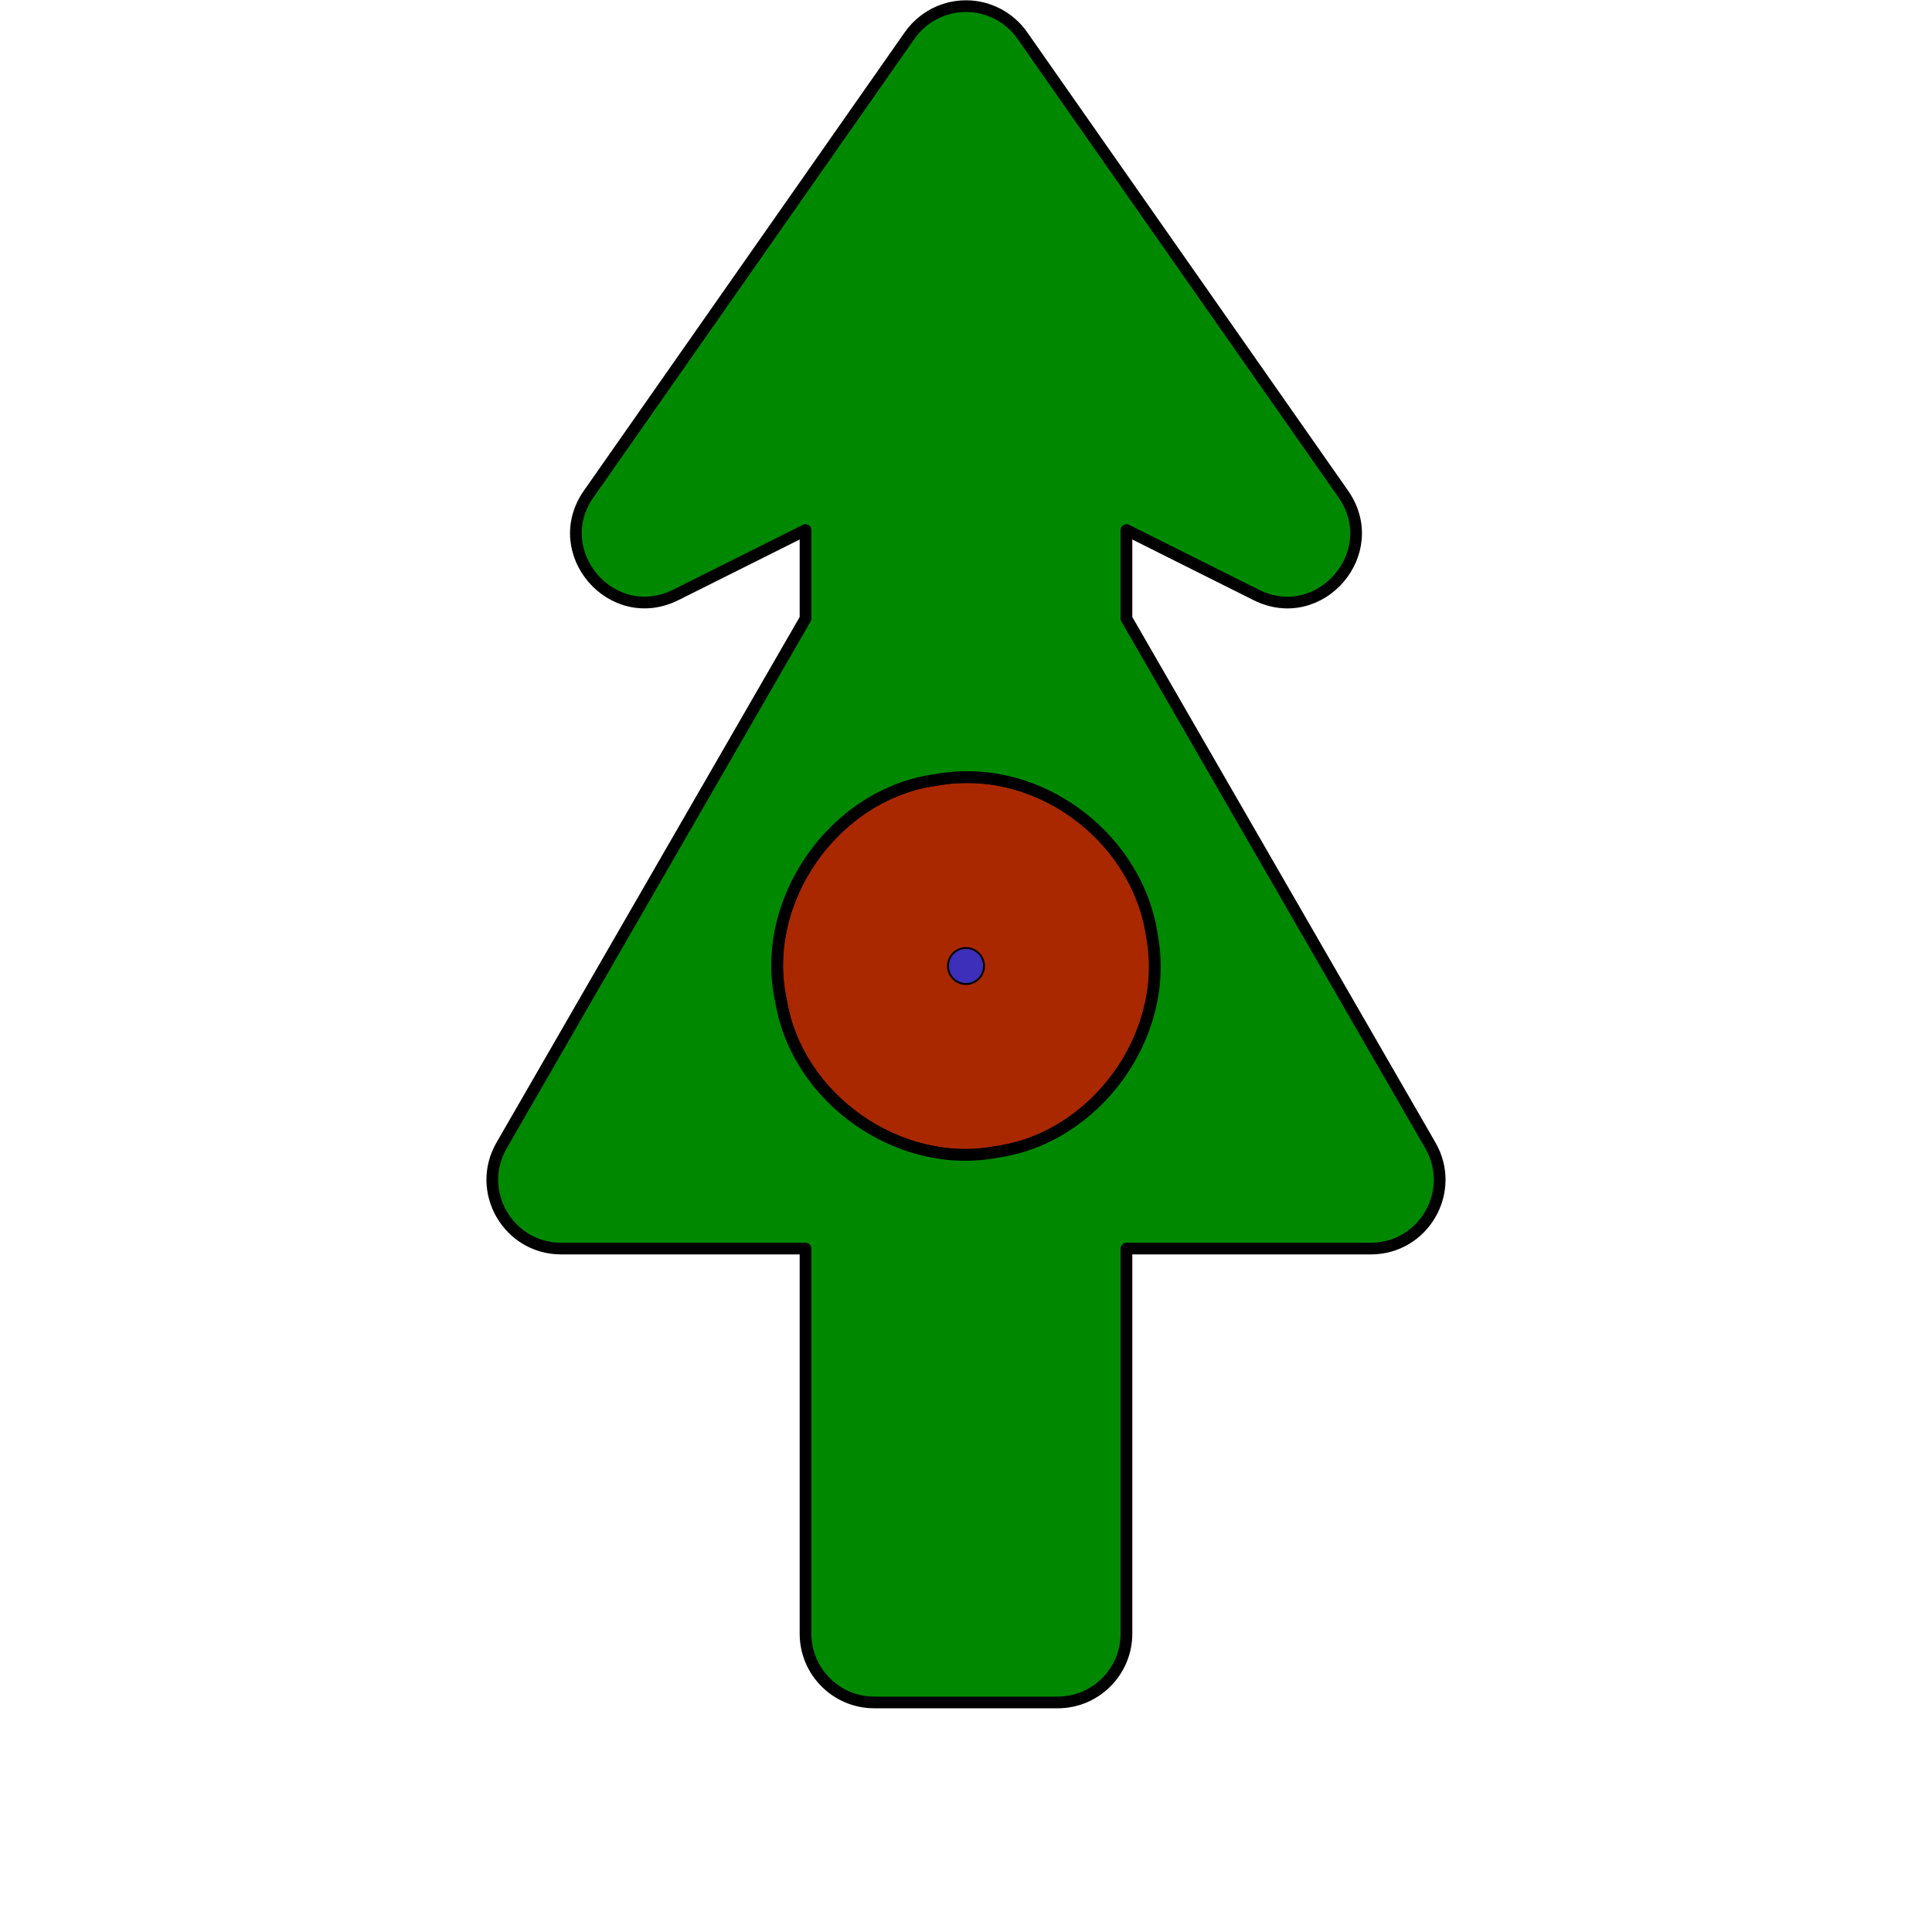
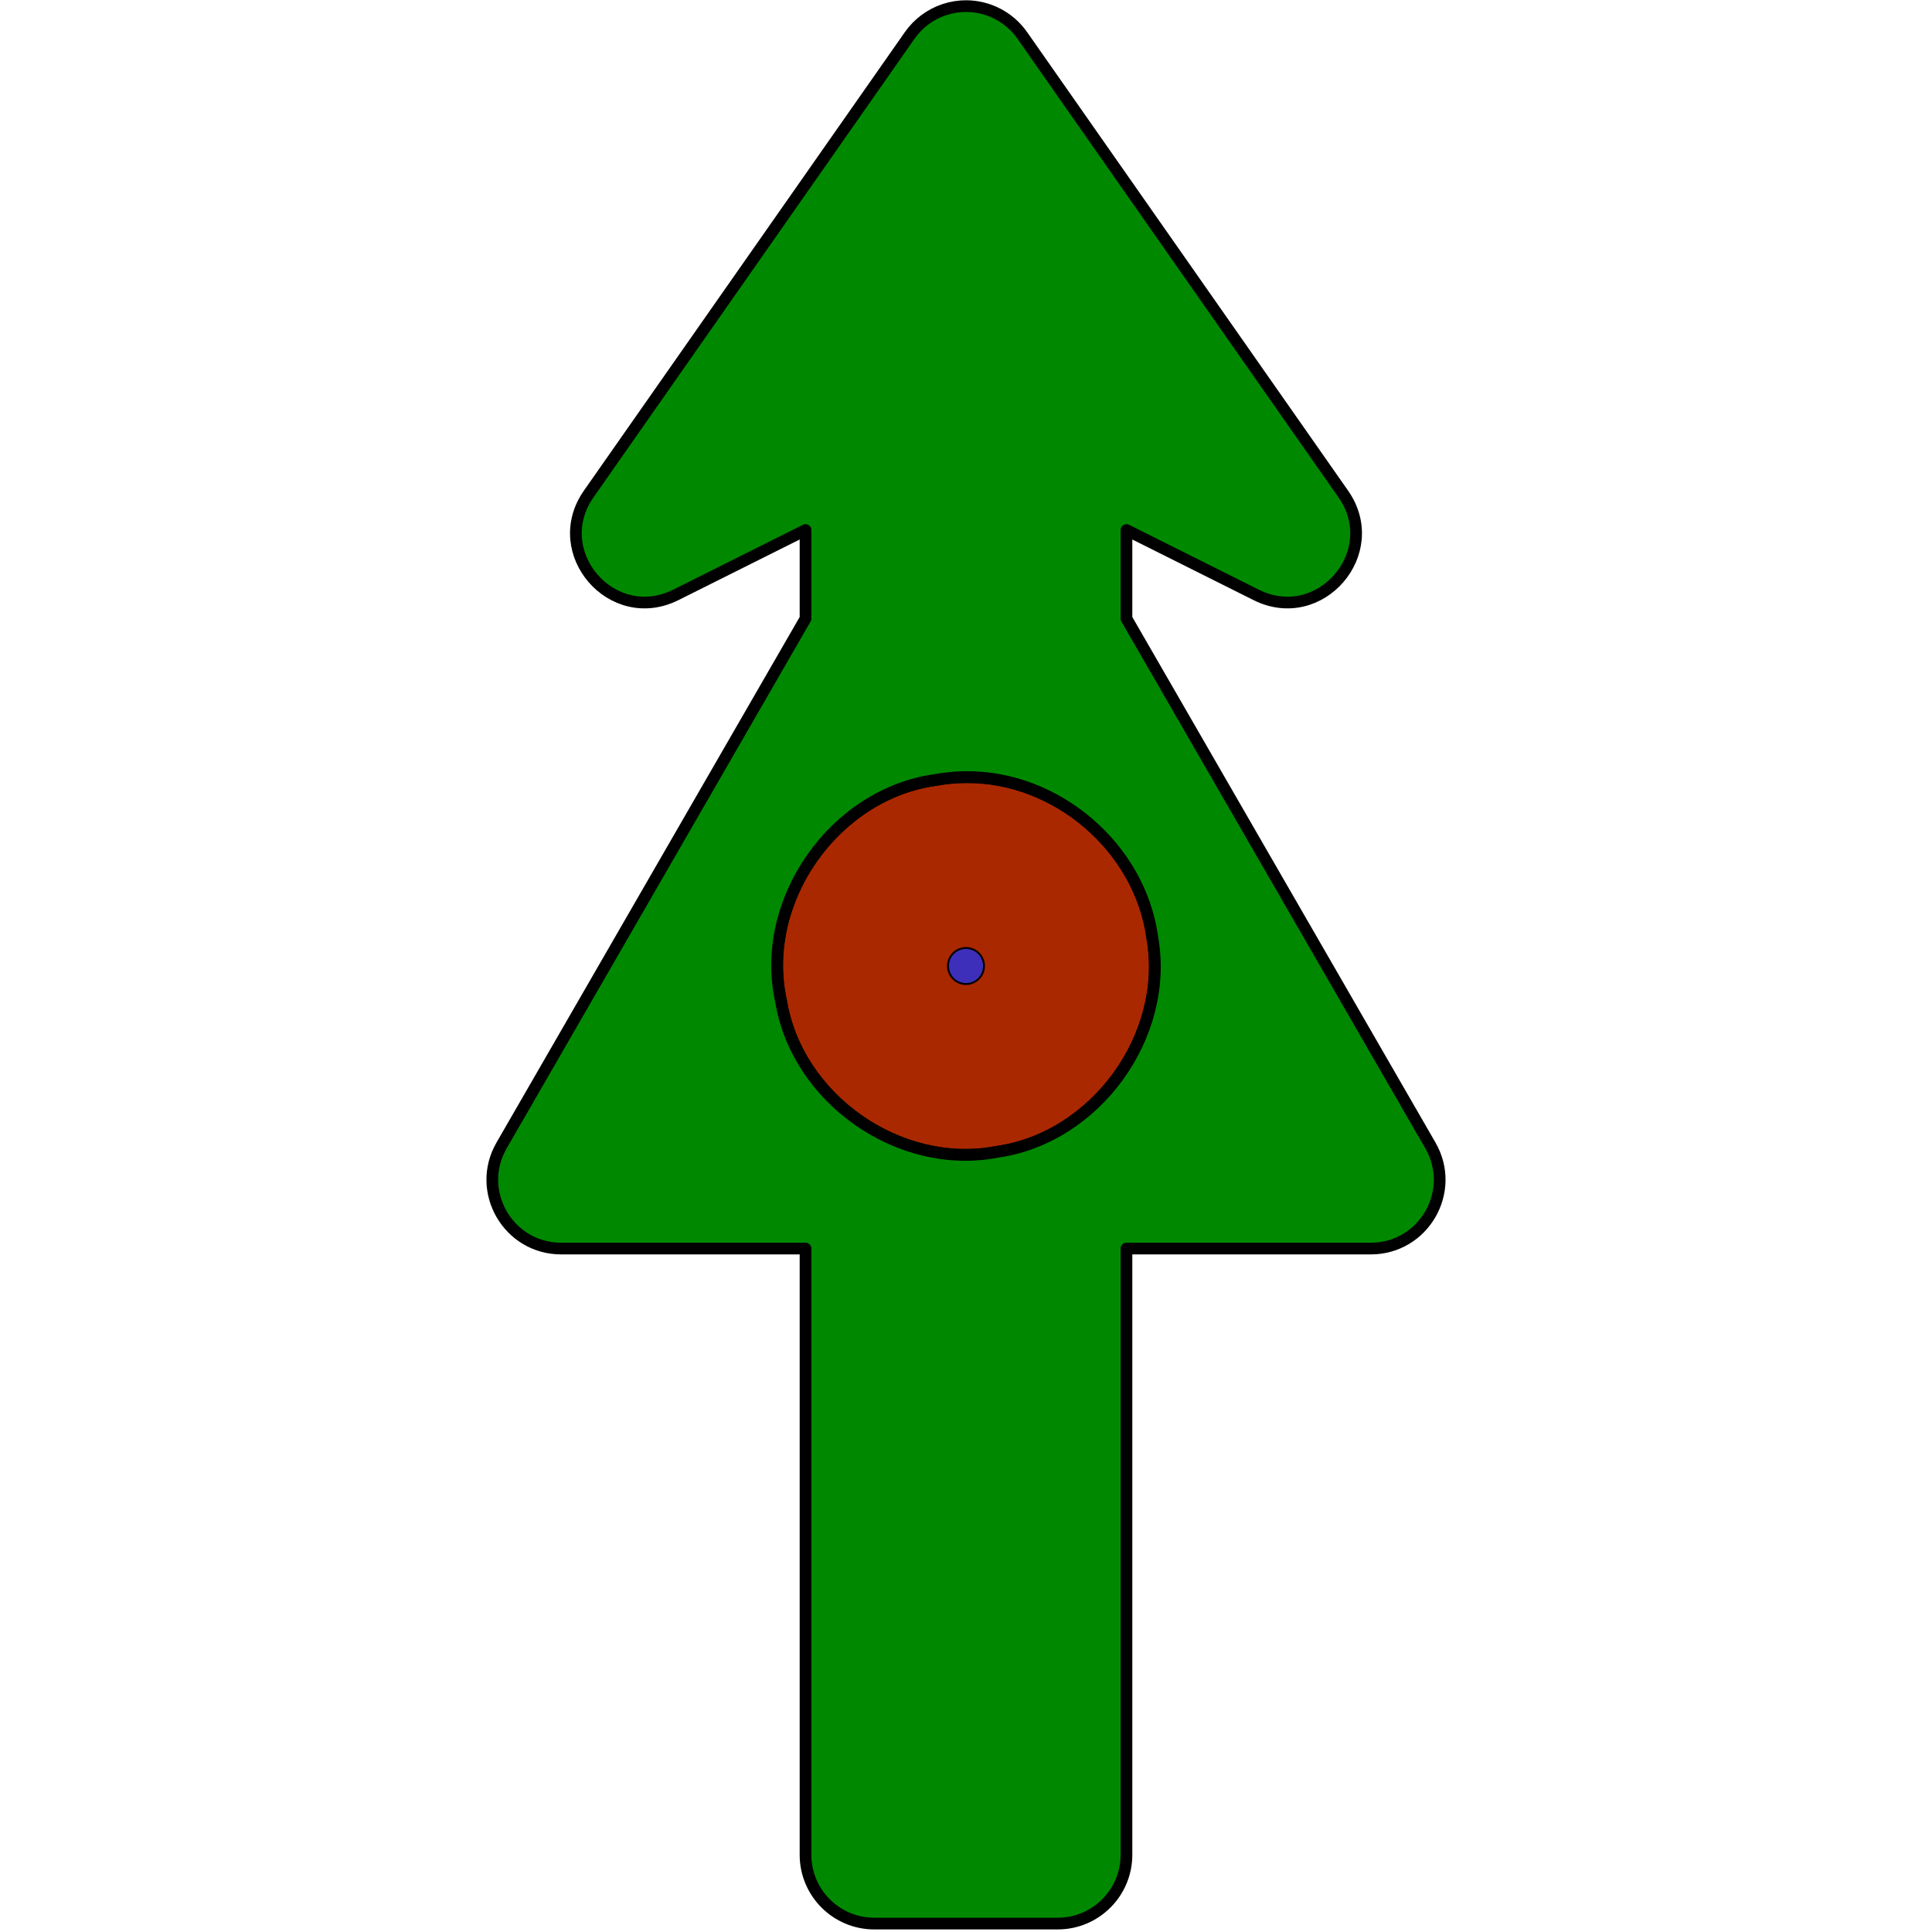
<svg xmlns="http://www.w3.org/2000/svg" version="1.1" viewBox="-150 -89 100 100" id="svg1" width="100" height="100">
  <defs id="defs1" />
  <path style="baseline-shift:baseline;display:inline;overflow:visible;vector-effect:none;fill:#aa2800;fill-opacity:1;stroke:#000000;stroke-width:0.621;stroke-linecap:round;stroke-linejoin:round;stroke-opacity:1;enable-background:accumulate;stop-color:#000000" d="m -101.573,-48.631 c -5.25,0.719 -9.151,6.276 -8.002,11.45 0.829,5.054 6.119,8.766 11.15,7.808 5.125,-0.709 8.974,-6.009 8.071,-11.095 -0.63,-4.659 -4.955,-8.355 -9.645,-8.31 -0.528,-1.6e-4 -1.055,0.052 -1.574,0.148 z" id="gusts" />
-   <path id="wind" style="baseline-shift:baseline;display:inline;overflow:visible;fill:#008900;fill-opacity:1;stroke:#000000;stroke-width:0.606;stroke-linecap:round;stroke-linejoin:round;stroke-dasharray:none;stroke-opacity:1;enable-background:accumulate;stop-color:#000000" d="m -99.986,-88.683 c -0.378,-0.002 -0.759,0.058 -1.133,0.181 -0.727,0.241 -1.358,0.711 -1.797,1.338 l -16.611,23.73 c -2.117,3.026 1.205,6.876 4.508,5.225 l 6.713,-3.357 v 4.583 l -15.732,27.271 c -1.368,2.373 0.345,5.336 3.084,5.337 h 12.648 v 19.933 c 1.9e-4,1.966 1.593,3.56 3.559,3.56 h 9.493 c 1.966,-1.971e-4 3.559,-1.595 3.559,-3.56 V -24.374 h 12.648 c 2.739,-7.87e-4 4.452,-2.964 3.084,-5.337 l -15.732,-27.271 v -4.583 l 6.713,3.357 c 3.303,1.651 6.626,-2.199 4.508,-5.225 l -16.611,-23.73 c -0.677,-0.966 -1.769,-1.515 -2.903,-1.519 z m -0.014,39.904 c 4.69,-0.044 9.015,3.652 9.645,8.311 0.903,5.086 -2.946,10.387 -8.071,11.096 -5.03,0.958 -10.321,-2.756 -11.149,-7.81 -1.149,-5.174 2.752,-10.731 8.001,-11.45 0.519,-0.096 1.045,-0.147 1.573,-0.147 z" />
+   <path id="wind" style="baseline-shift:baseline;display:inline;overflow:visible;fill:#008900;fill-opacity:1;stroke:#000000;stroke-width:0.606;stroke-linecap:round;stroke-linejoin:round;stroke-dasharray:none;stroke-opacity:1;enable-background:accumulate;stop-color:#000000" d="m -99.986,-88.683 c -0.378,-0.002 -0.759,0.058 -1.133,0.181 -0.727,0.241 -1.358,0.711 -1.797,1.338 l -16.611,23.73 c -2.117,3.026 1.205,6.876 4.508,5.225 l 6.713,-3.357 v 4.583 l -15.732,27.271 c -1.368,2.373 0.345,5.336 3.084,5.337 h 12.648 l 0,31.379 c 1.9e-4,1.966 1.593,3.56 3.559,3.56 h 9.493 c 1.966,-1.97e-4 3.559,-1.595 3.559,-3.56 l 0,-31.379 h 12.648 c 2.739,-7.87e-4 4.452,-2.964 3.084,-5.337 l -15.732,-27.271 v -4.583 l 6.713,3.357 c 3.303,1.651 6.626,-2.199 4.508,-5.225 l -16.611,-23.73 c -0.677,-0.966 -1.769,-1.515 -2.903,-1.519 z m -0.014,39.904 c 4.69,-0.044 9.015,3.652 9.645,8.311 0.903,5.086 -2.946,10.387 -8.071,11.096 -5.03,0.958 -10.321,-2.756 -11.149,-7.81 -1.149,-5.174 2.752,-10.731 8.001,-11.45 0.519,-0.096 1.045,-0.147 1.573,-0.147 z" />
  <path style="fill:#3d2fb9;fill-opacity:1;stroke:#000000;stroke-width:0.196;stroke-linecap:round;stroke-linejoin:round;paint-order:stroke markers fill" id="center" transform="scale(-1,1)" d="m 100.884,-39 a 0.884,0.884 0 0 1 -0.882,0.884 0.884,0.884 0 0 1 -0.886,-0.88 0.884,0.884 0 0 1 0.878,-0.888 0.884,0.884 0 0 1 0.89,0.876" />
</svg>
